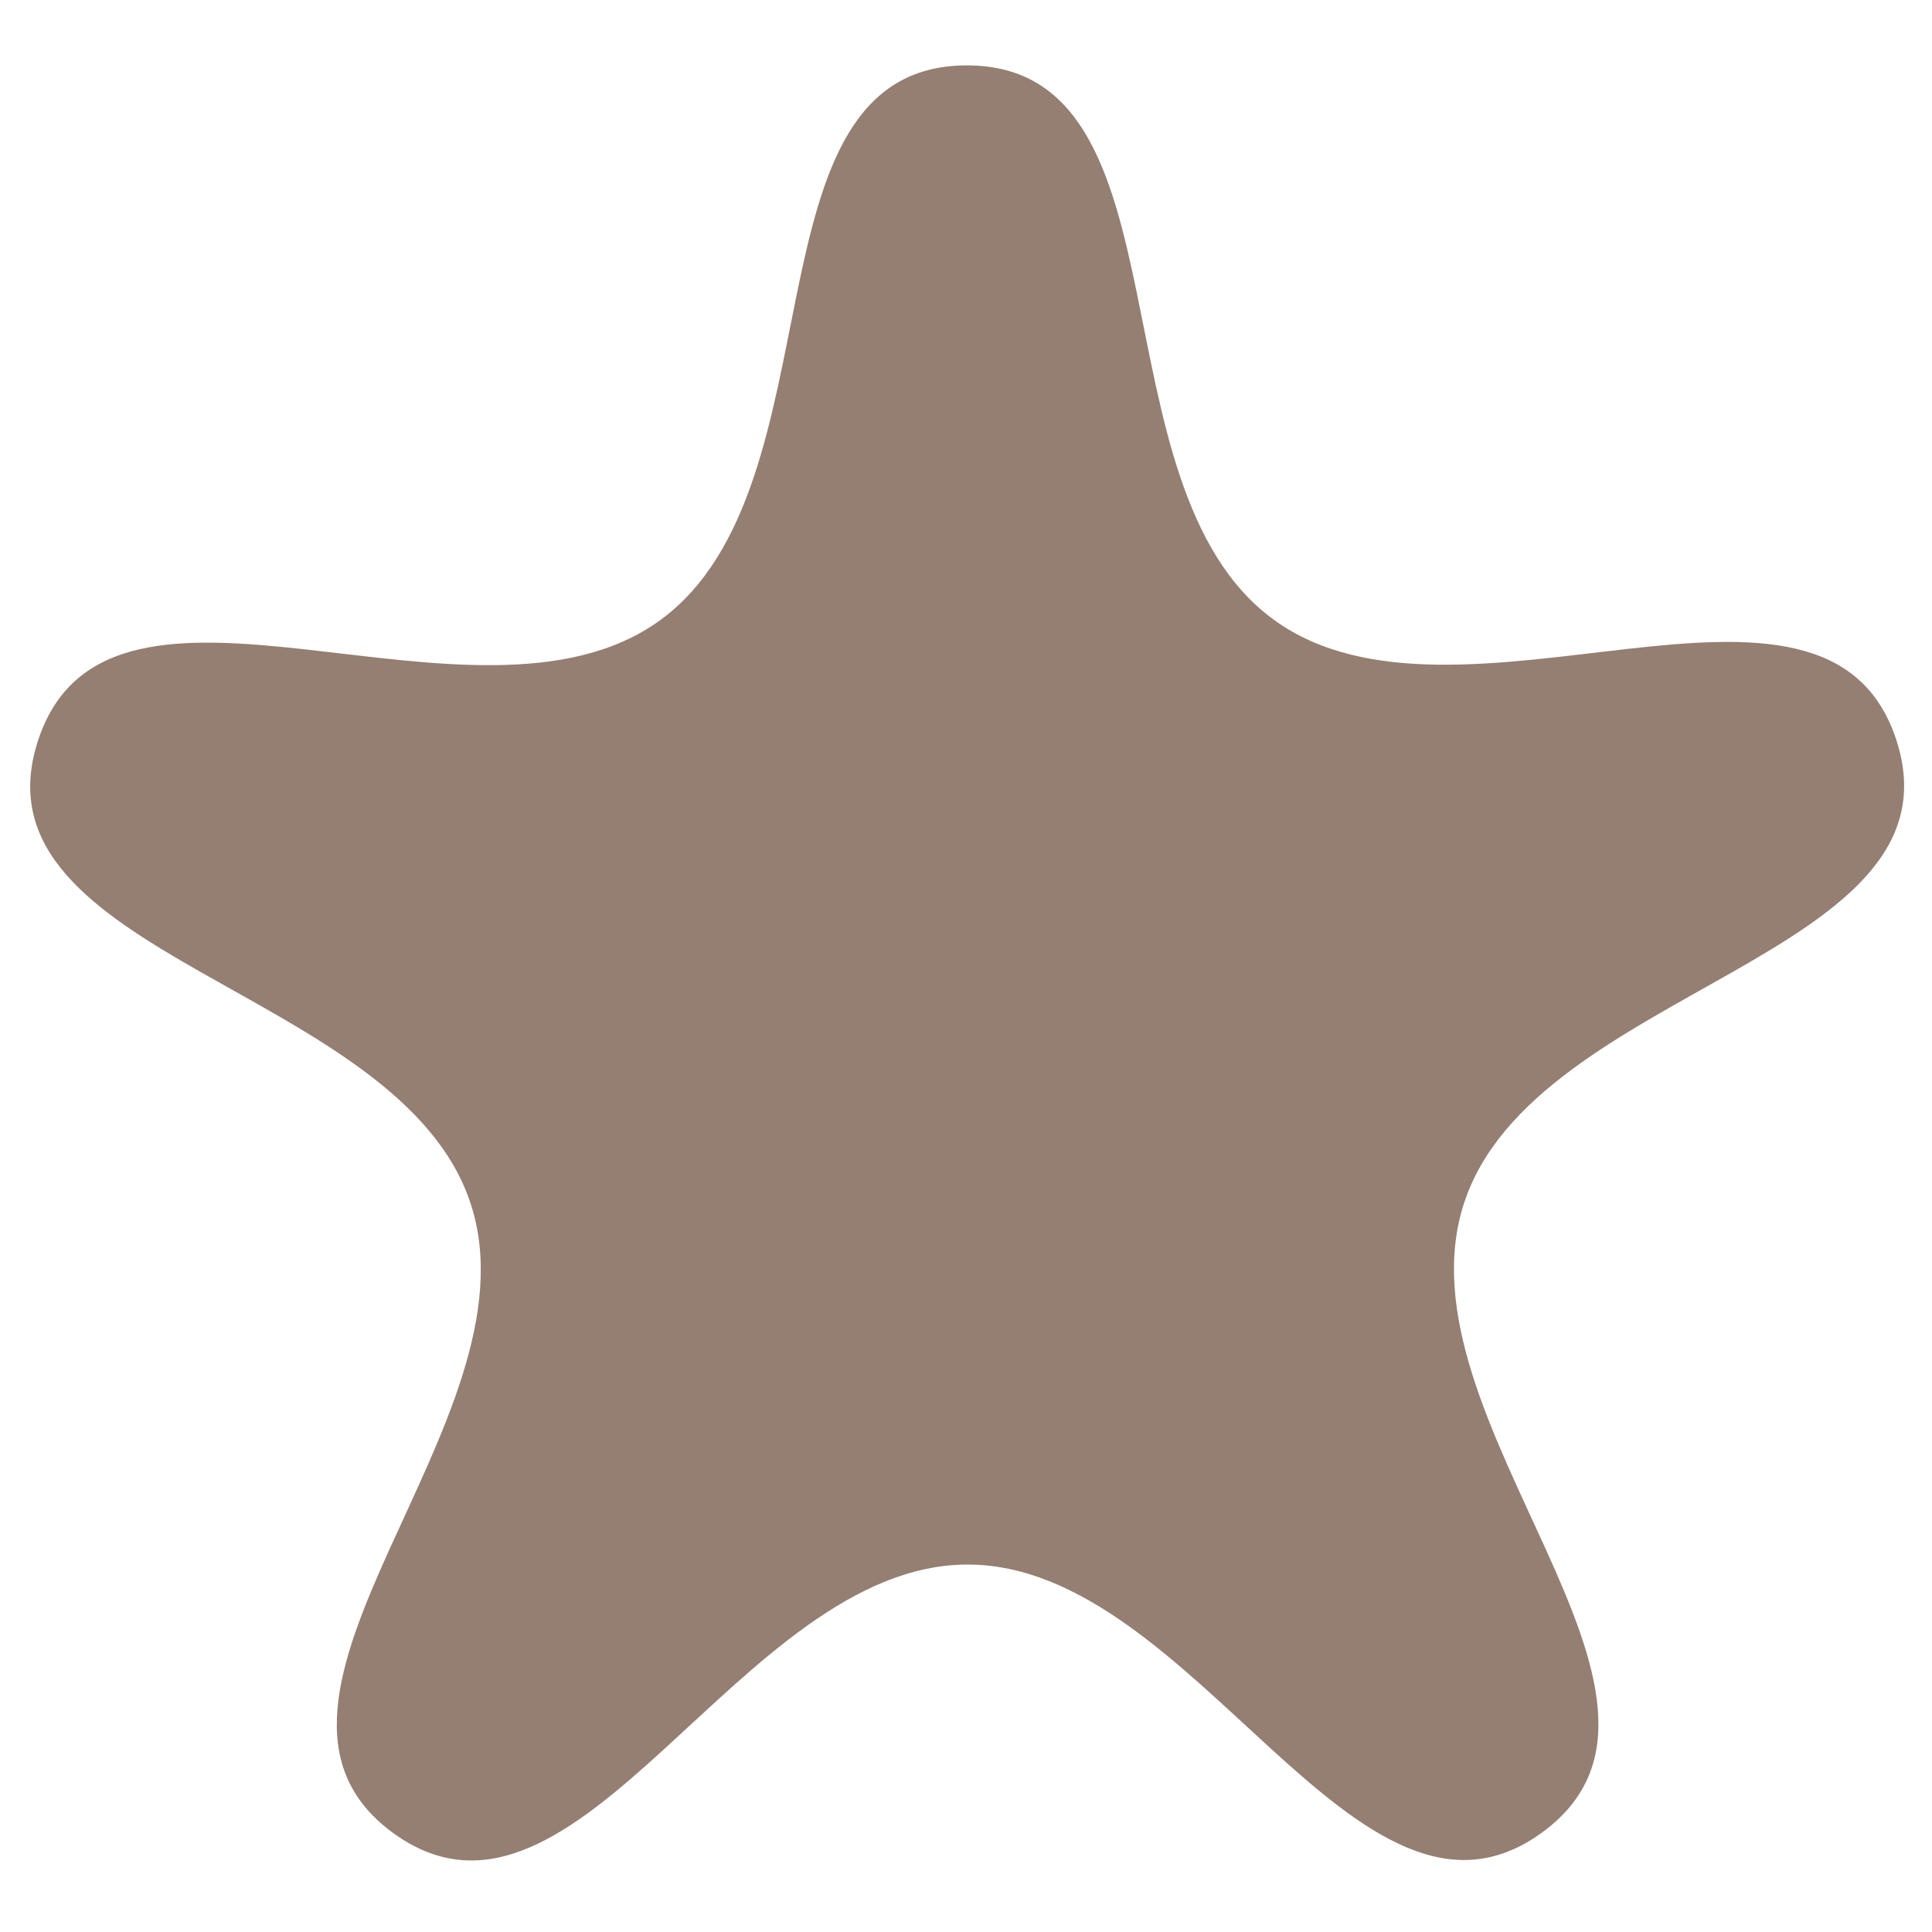
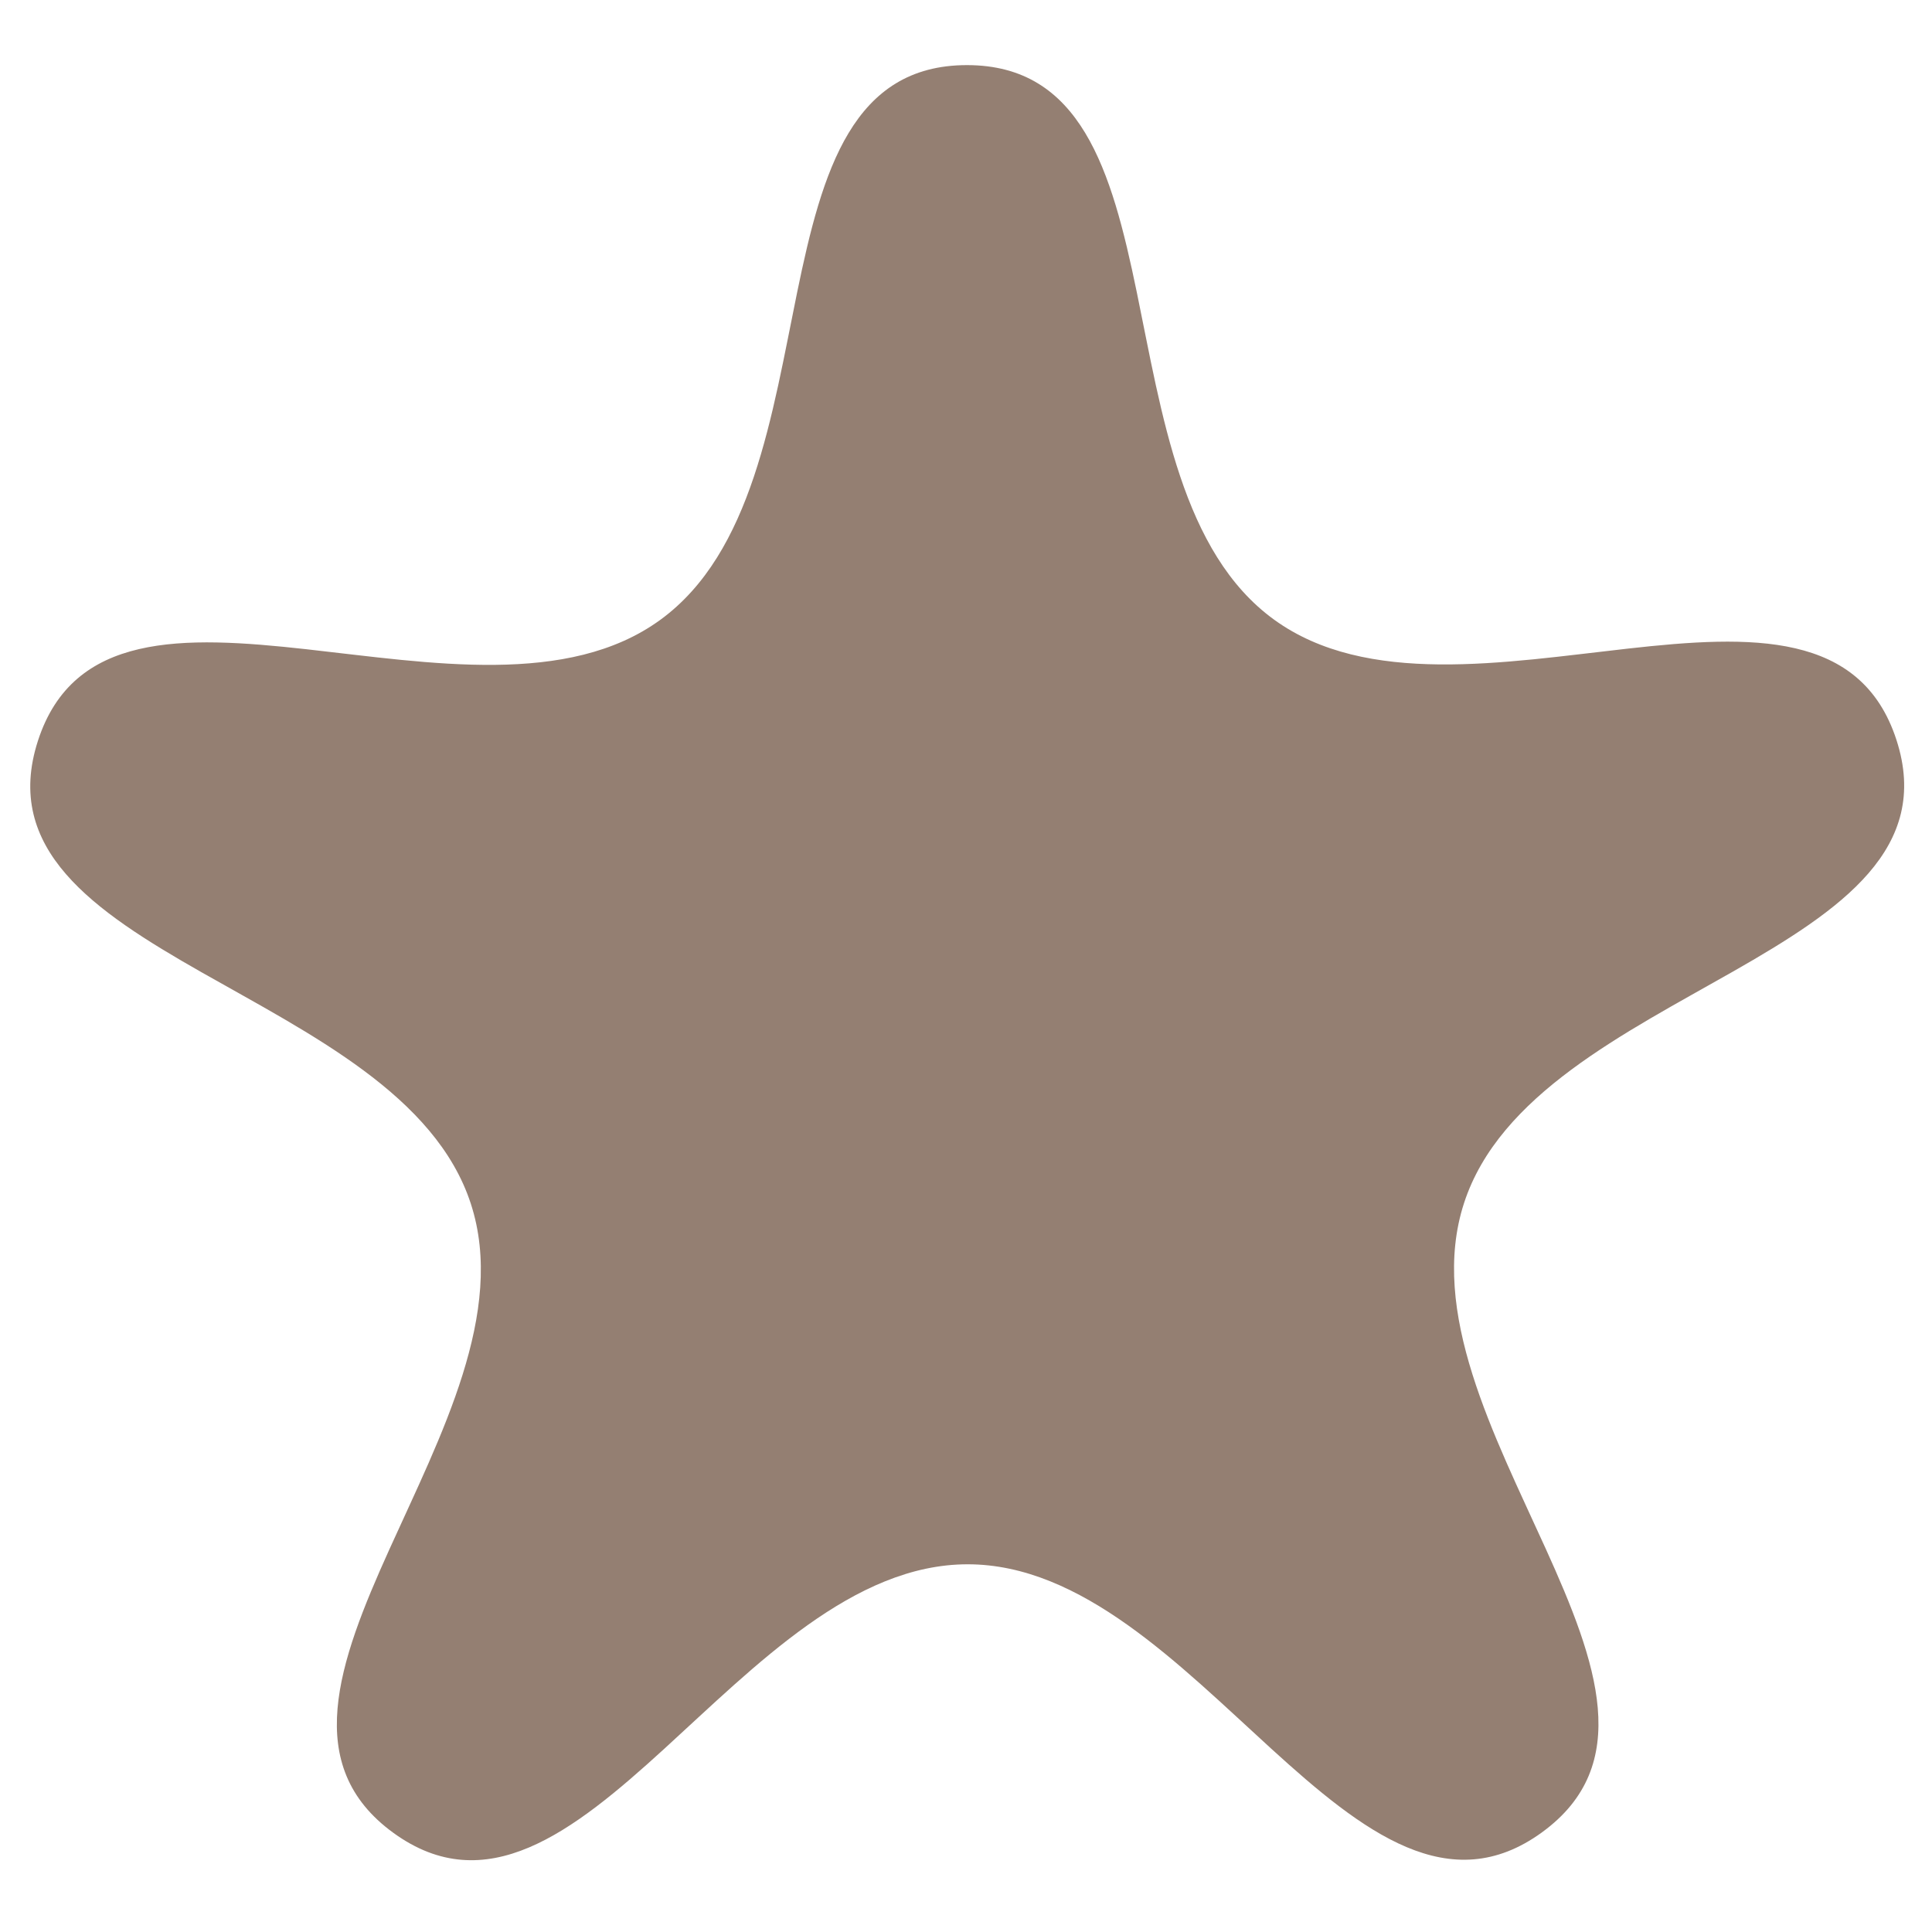
- <svg xmlns="http://www.w3.org/2000/svg" width="128" height="128" id="svg2" version="1.1">
-   <defs id="defs4" />
-   <g id="layer1" transform="translate(34.91099,-797.3529)">
-     <path style="fill:#917c6f;fill-opacity:0.969;fill-rule:evenodd;stroke:none;stroke-width:1.027" id="path3590" d="m 79.876,898.265 c -9.012,11.43 -25.892,-10.482 -39.901,-6.532 -14.01,3.95 -16.957,31.452 -30.613,26.413 -13.656,-5.039 1.968,-27.864 -6.118,-39.967 -8.086,-12.103 -35.153,-6.408 -34.58,-20.952 0.573,-14.544 27.108,-6.739 36.12,-18.169 9.012,-11.43 -4.769,-35.412 9.241,-39.362 14.01,-3.95 14.786,23.699 28.442,28.738 13.656,5.039 32.206,-15.478 40.291,-3.375 8.086,12.103 -17.97,21.386 -18.543,35.93 -0.573,14.544 24.673,25.846 15.661,37.276 z" transform="matrix(0.9998325,0.281373,-0.281373,0.9998325,240.1321,-1.822957)" />
-   </g>
+ <svg xmlns="http://www.w3.org/2000/svg" width="128" height="128">
+   <path d="M79.876 898.265c-9.012 11.43-25.892-10.482-39.902-6.532-14.01 3.95-16.957 31.452-30.612 26.413-13.656-5.04 1.968-27.864-6.118-39.967-8.086-12.103-35.153-6.408-34.58-20.952.572-14.545 27.108-6.74 36.12-18.17 9.012-11.43-4.769-35.412 9.24-39.362 14.01-3.95 14.787 23.7 28.442 28.738 13.656 5.04 32.206-15.478 40.292-3.375 8.086 12.103-17.97 21.386-18.543 35.93-.572 14.545 24.673 25.846 15.66 37.277z" style="fill:#917c6f;fill-opacity:.969;fill-rule:evenodd;stroke:none;stroke-width:1.027" transform="rotate(15.718 3032.472 596.736)scale(1.03867)" />
</svg>
